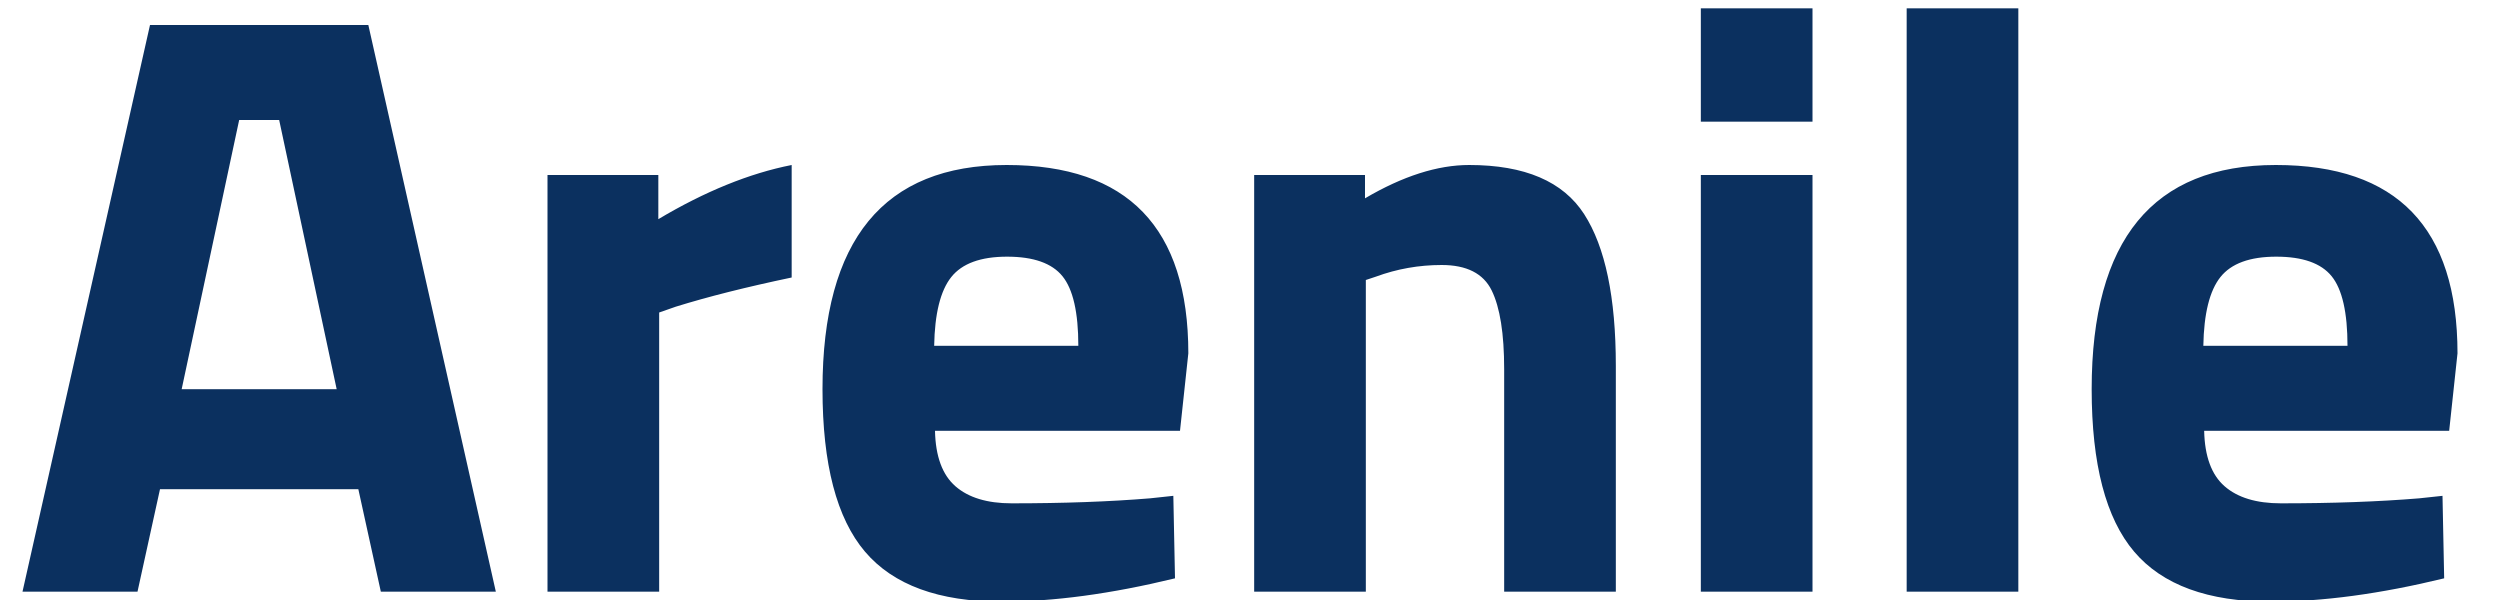
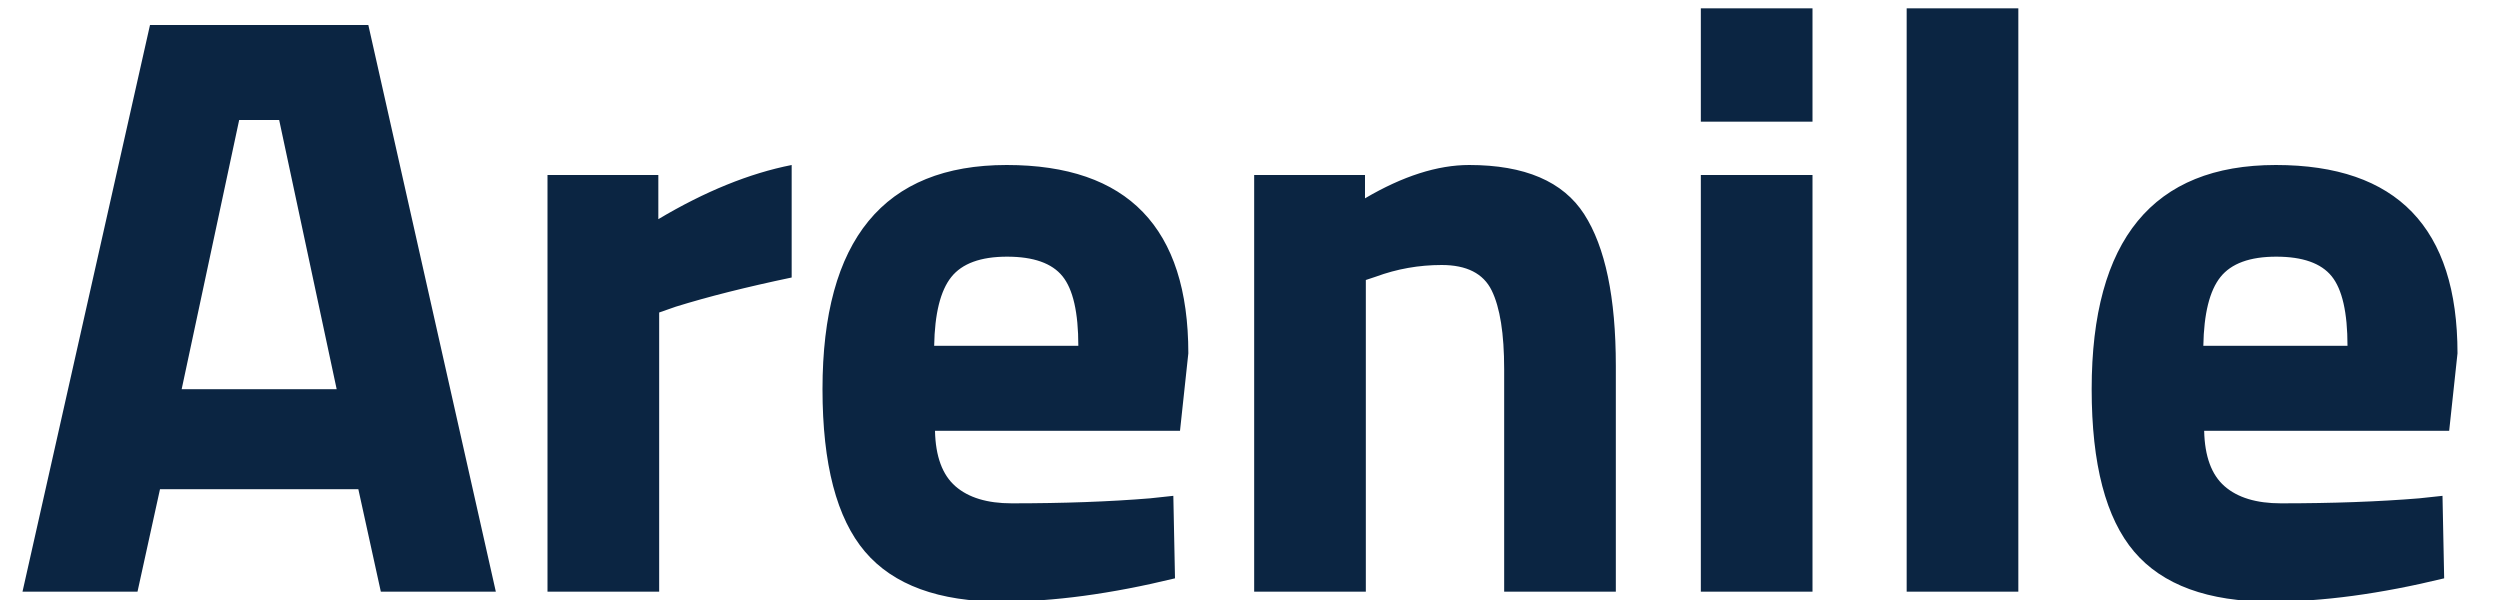
<svg xmlns="http://www.w3.org/2000/svg" viewBox="0 0 300 72" role="img" aria-label="Arenile">
-   <path fill="#0B305F" transform="translate(1 71.00)" d="M15.50 0L1.70 0L17-68L43.20-68L58.50 0L44.70 0L42-12.30L18.20-12.30L15.50 0M32.50-56.60L27.70-56.60L20.80-24.30L39.40-24.30M78.10 0L64.70 0L64.70-50L78-50L78-44.70Q86.40-49.70 94-51.20L94-37.70Q85.90-36 80.10-34.20L78.10-33.50M111.20-19.30Q111.30-14.70 113.65-12.65Q116-10.60 120.40-10.60Q129.70-10.60 137-11.20L139.80-11.50L140-1.60Q128.50 1.20 119.20 1.20Q107.90 1.20 102.80-4.80Q97.70-10.80 97.70-24.30Q97.70-51.20 119.80-51.20Q141.60-51.20 141.60-28.60L140.60-19.30L111.20-19.30M111.10-29.50L128.40-29.50Q128.40-35.50 126.50-37.85Q124.60-40.20 119.85-40.20Q115.10-40.20 113.15-37.75Q111.20-35.30 111.10-29.50M162.90-37.40L162.90 0L149.50 0L149.50-50L162.80-50L162.80-47.20Q169.60-51.20 175.30-51.20Q185.30-51.20 189.10-45.30Q192.90-39.40 192.90-27.10L192.90 0L179.50 0L179.50-26.70Q179.50-33.10 178-36.15Q176.50-39.20 172-39.20Q167.90-39.20 164.10-37.80M216.50 0L203.10 0L203.10-50L216.50-50L216.50 0M216.50-56.40L203.10-56.40L203.10-70L216.50-70M241.20 0L227.80 0L227.80-70L241.20-70M263.50-19.30Q263.60-14.70 265.95-12.65Q268.30-10.60 272.70-10.60Q282-10.60 289.30-11.20L292.10-11.50L292.30-1.60Q280.80 1.20 271.50 1.20Q260.20 1.20 255.10-4.80Q250-10.80 250-24.30Q250-51.20 272.10-51.20Q293.90-51.20 293.90-28.60L292.90-19.30L263.50-19.30M263.40-29.50L280.70-29.50Q280.70-35.50 278.80-37.85Q276.90-40.20 272.15-40.20Q267.40-40.20 265.45-37.75Q263.50-35.30 263.40-29.50" />
+   <path fill="#0B2542" transform="translate(1 71.00)" d="M15.50 0L1.70 0L17-68L43.20-68L58.50 0L44.70 0L42-12.30L18.20-12.30L15.50 0M32.50-56.60L27.70-56.60L20.80-24.30L39.40-24.30M78.10 0L64.70 0L64.70-50L78-50L78-44.70Q86.40-49.70 94-51.20L94-37.70Q85.90-36 80.10-34.20L78.10-33.50M111.20-19.30Q111.30-14.70 113.65-12.65Q116-10.60 120.40-10.60Q129.70-10.60 137-11.20L139.80-11.50L140-1.60Q128.50 1.20 119.20 1.20Q107.90 1.20 102.80-4.80Q97.70-10.80 97.70-24.30Q97.70-51.20 119.80-51.20Q141.60-51.20 141.60-28.60L140.60-19.30L111.20-19.30M111.10-29.50L128.40-29.50Q128.40-35.50 126.50-37.85Q124.60-40.20 119.85-40.20Q115.10-40.20 113.15-37.75Q111.20-35.30 111.10-29.50M162.90-37.40L162.90 0L149.50 0L149.50-50L162.80-50L162.80-47.20Q169.60-51.20 175.30-51.20Q185.30-51.20 189.10-45.30Q192.90-39.40 192.90-27.10L192.90 0L179.50 0L179.50-26.70Q179.50-33.10 178-36.15Q176.50-39.20 172-39.20Q167.90-39.20 164.10-37.80M216.50 0L203.10 0L203.10-50L216.50-50L216.50 0M216.50-56.40L203.10-56.40L203.10-70L216.50-70M241.20 0L227.80 0L227.80-70L241.20-70M263.50-19.30Q263.60-14.70 265.95-12.65Q268.30-10.60 272.70-10.60Q282-10.60 289.30-11.20L292.10-11.50L292.30-1.60Q280.80 1.20 271.50 1.20Q260.20 1.20 255.10-4.80Q250-10.80 250-24.30Q250-51.20 272.10-51.20Q293.90-51.20 293.90-28.60L292.90-19.30L263.50-19.30M263.40-29.50L280.70-29.50Q280.70-35.50 278.80-37.85Q276.90-40.20 272.15-40.20Q267.40-40.20 265.45-37.75Q263.50-35.30 263.40-29.50" />
</svg>
